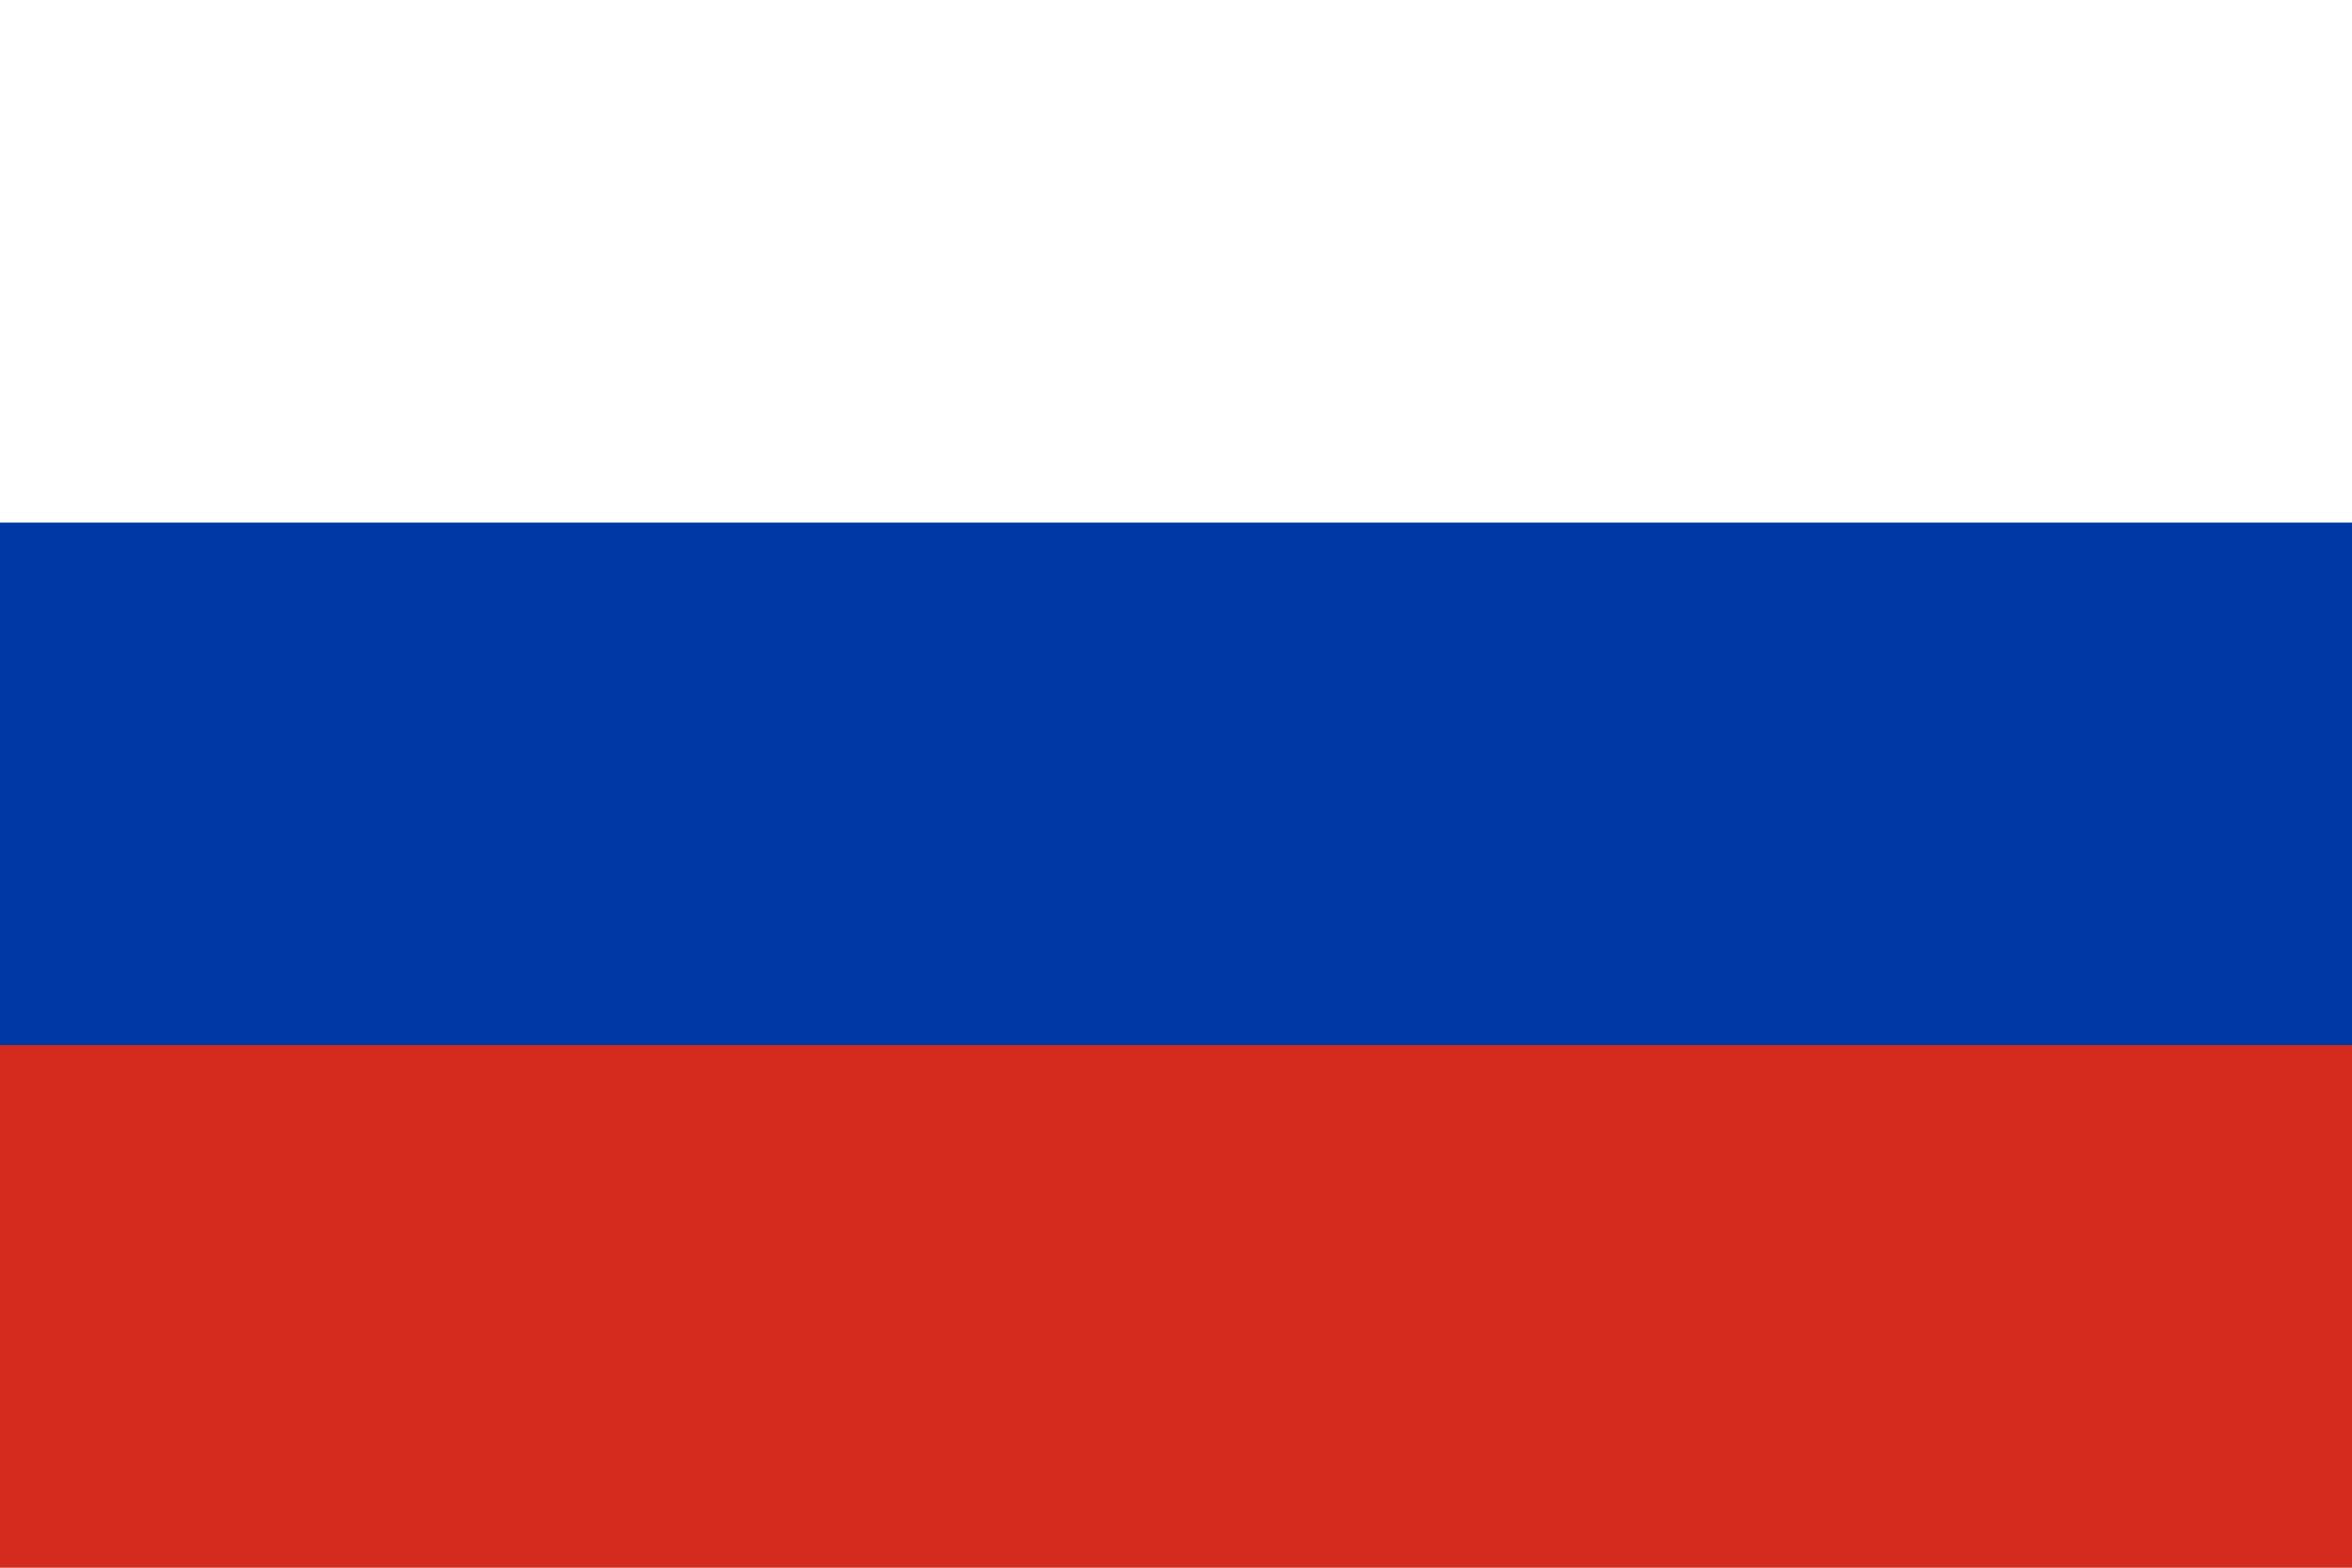
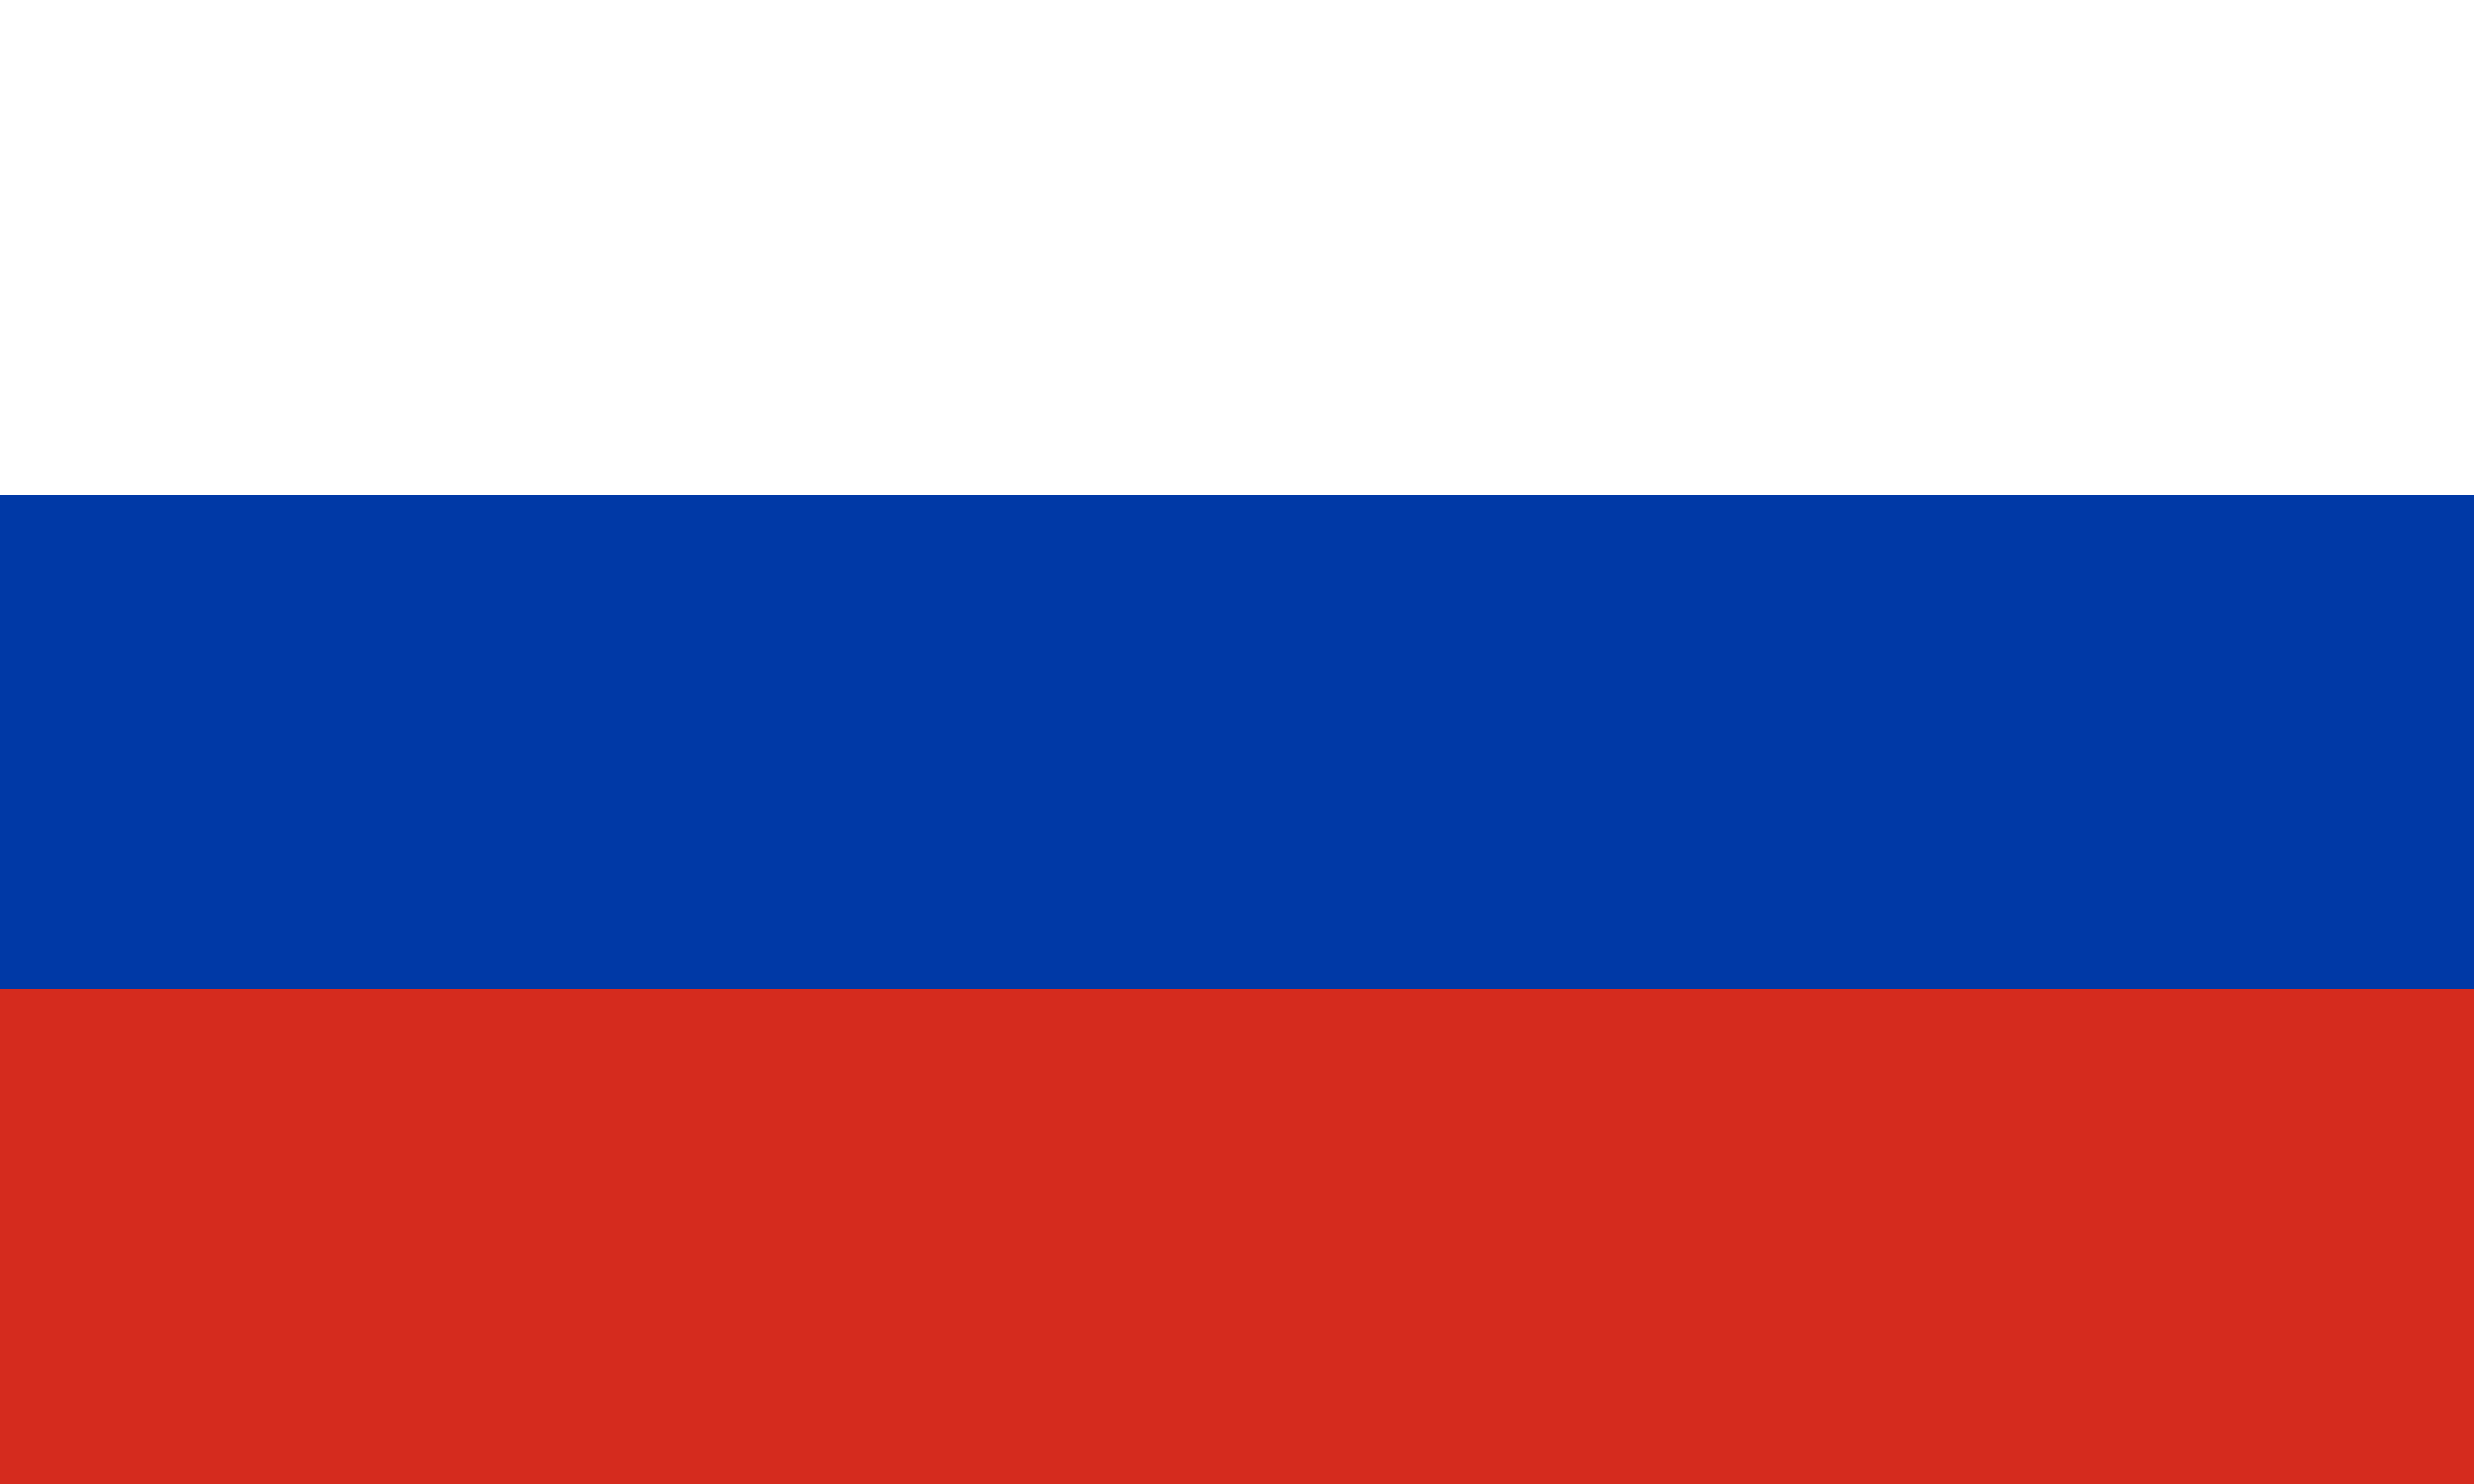
- <svg xmlns="http://www.w3.org/2000/svg" viewBox="0 0 9 6" width="30" height="20">
-   <rect fill="#fff" width="9" height="3" />
-   <rect fill="#d52b1e" y="3" width="9" height="3" />
-   <rect fill="#0039a6" y="2" width="9" height="2" />
+ <svg xmlns="http://www.w3.org/2000/svg" viewBox="0 0 10 6" width="30" height="18">
+   <rect fill="#fff" width="10" height="3" />
+   <rect fill="#d52b1e" y="3" width="10" height="3" />
+   <rect fill="#0039a6" y="2" width="10" height="2" />
</svg>
